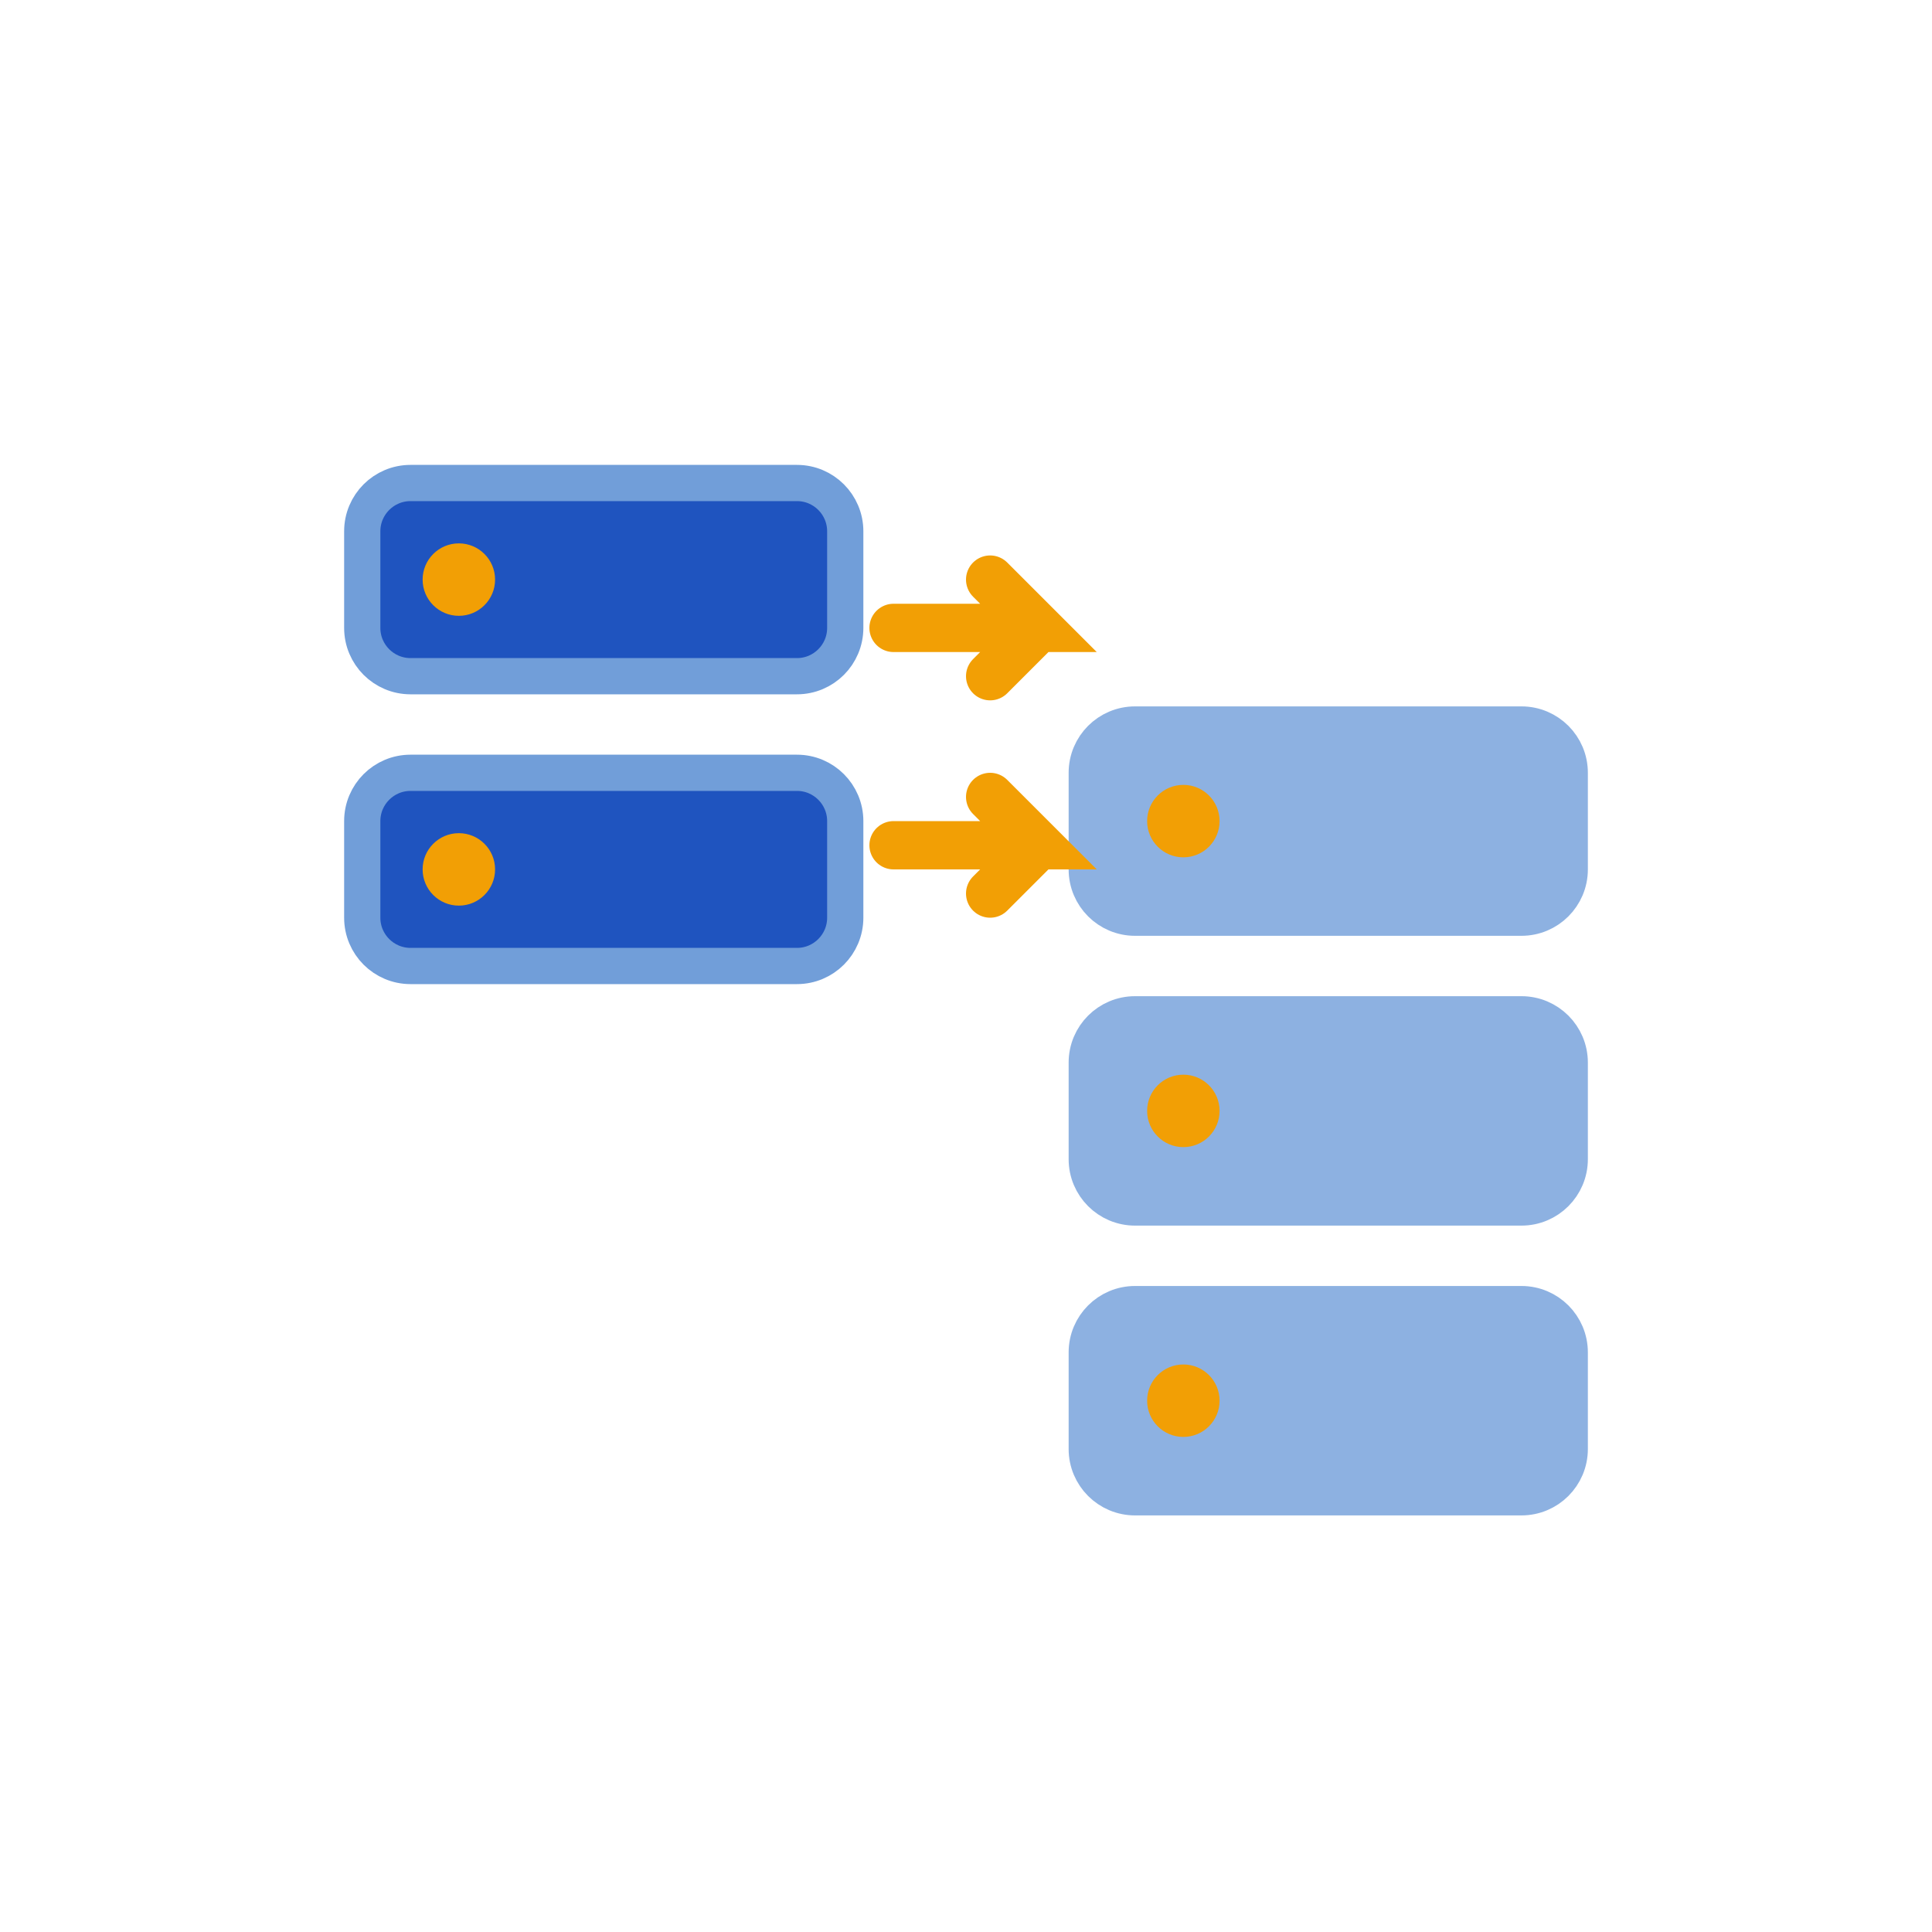
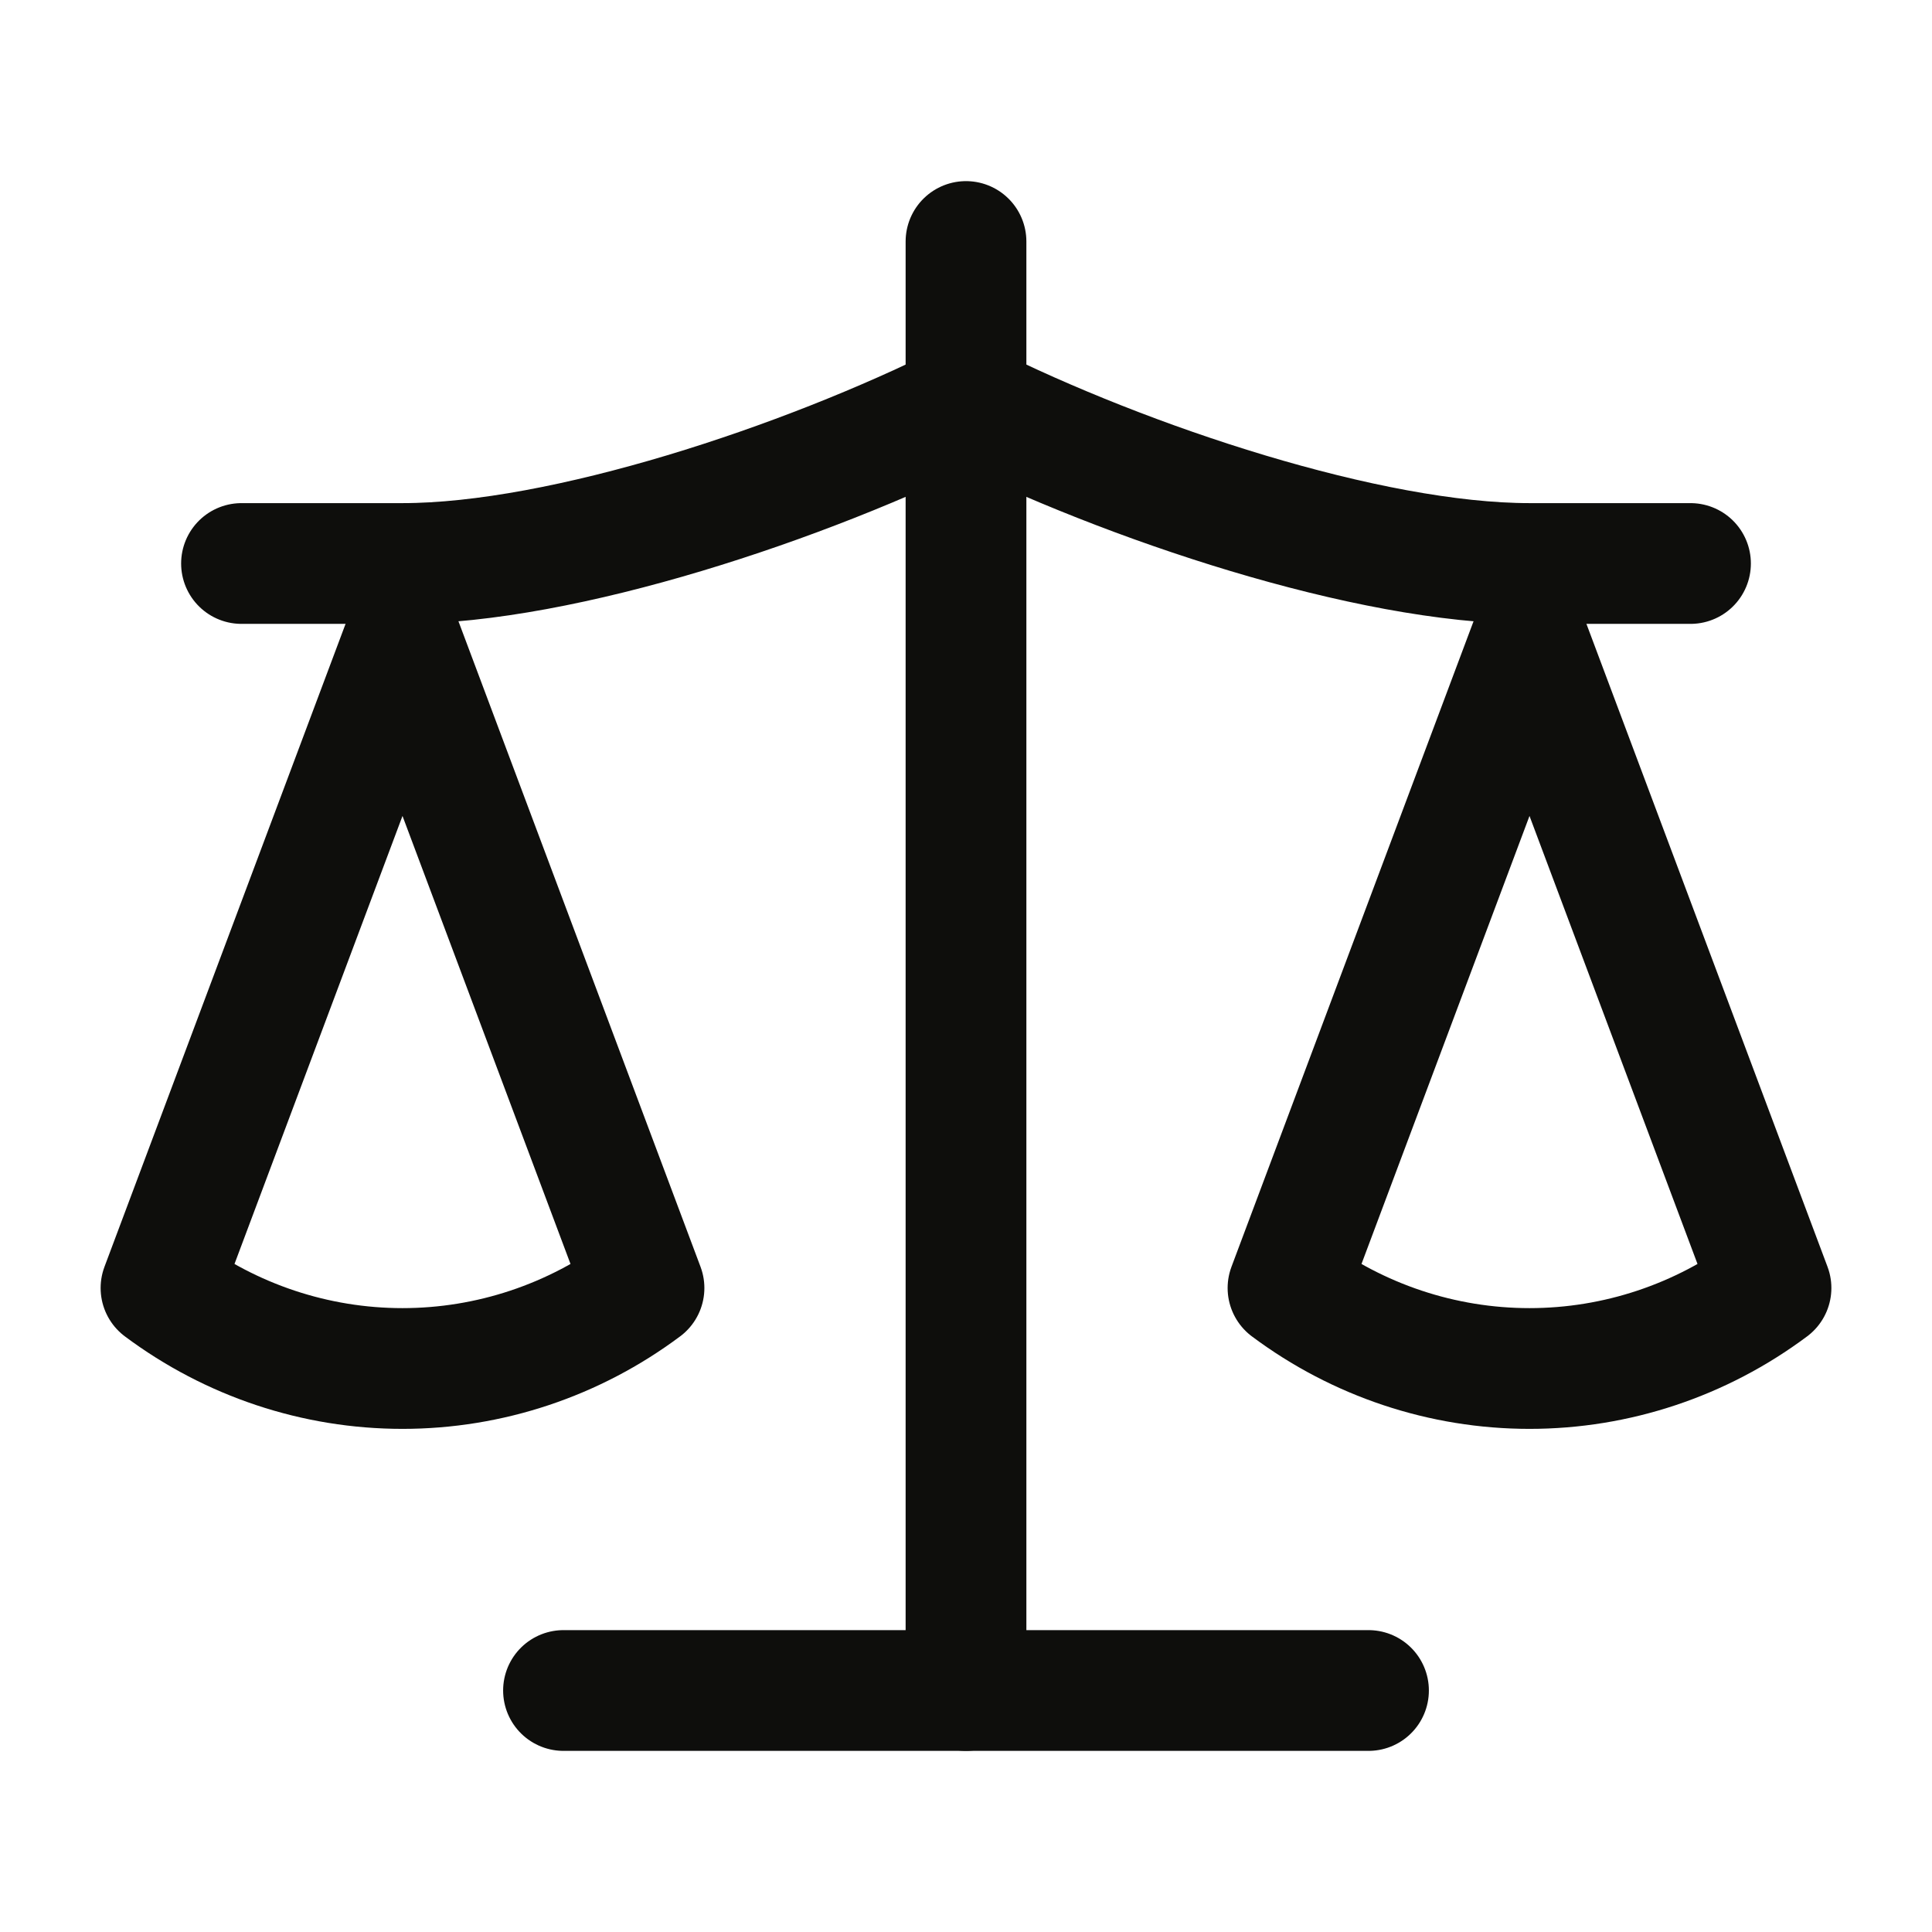
- <svg xmlns="http://www.w3.org/2000/svg" viewBox="0 0 80 80">
-   <rect width="80" height="80" fill="transparent" />
-   <g transform="translate(15, 20)">
-     <rect x="0" y="0" width="20" height="8" rx="2" fill="#1F54BF" stroke="#719ED9" stroke-width="1.5" />
-     <circle cx="4" cy="4" r="1.5" fill="#F29F05" />
-     <rect x="0" y="12" width="20" height="8" rx="2" fill="#1F54BF" stroke="#719ED9" stroke-width="1.5" />
-     <circle cx="4" cy="16" r="1.5" fill="#F29F05" />
-   </g>
-   <g transform="translate(45, 30)">
-     <rect x="0" y="0" width="20" height="8" rx="2" fill="#719ED9" stroke="#719ED9" stroke-width="1.5" opacity="0.8">
-       <animate attributeName="opacity" values="0;0.8;0.8" dur="2s" repeatCount="indefinite" />
-     </rect>
-     <circle cx="4" cy="4" r="1.5" fill="#F29F05">
-       <animate attributeName="opacity" values="0;1;1" dur="2s" repeatCount="indefinite" />
-     </circle>
-     <rect x="0" y="12" width="20" height="8" rx="2" fill="#719ED9" stroke="#719ED9" stroke-width="1.5" opacity="0.8">
-       <animate attributeName="opacity" values="0;0.8;0.8" dur="2s" begin="0.3s" repeatCount="indefinite" />
-     </rect>
-     <circle cx="4" cy="16" r="1.5" fill="#F29F05">
-       <animate attributeName="opacity" values="0;1;1" dur="2s" begin="0.3s" repeatCount="indefinite" />
-     </circle>
-     <rect x="0" y="24" width="20" height="8" rx="2" fill="#719ED9" stroke="#719ED9" stroke-width="1.5" opacity="0.8">
-       <animate attributeName="opacity" values="0;0.8;0.8" dur="2s" begin="0.6s" repeatCount="indefinite" />
-     </rect>
-     <circle cx="4" cy="28" r="1.5" fill="#F29F05">
-       <animate attributeName="opacity" values="0;1;1" dur="2s" begin="0.6s" repeatCount="indefinite" />
-     </circle>
-   </g>
-   <path d="M 37 26 L 43 26 L 41 24 M 43 26 L 41 28" stroke="#F29F05" stroke-width="2" fill="none" stroke-linecap="round">
-     <animate attributeName="opacity" values="0;1;1" dur="2s" repeatCount="indefinite" />
-   </path>
-   <path d="M 37 35 L 43 35 L 41 33 M 43 35 L 41 37" stroke="#F29F05" stroke-width="2" fill="none" stroke-linecap="round">
-     <animate attributeName="opacity" values="0;1;1" dur="2s" begin="0.3s" repeatCount="indefinite" />
-   </path>
+ <svg xmlns="http://www.w3.org/2000/svg" viewBox="0 0 24 24" fill="none" stroke="#0e0e0c" stroke-width="1.5" stroke-linecap="round" stroke-linejoin="round">
+   <path d="M16 16l3-8 3 8c-.87.65-1.92 1-3 1s-2.13-.35-3-1z" />
+   <path d="M2 16l3-8 3 8c-.87.65-1.92 1-3 1s-2.13-.35-3-1z" />
+   <path d="M7 21h10" />
+   <path d="M12 3v18" />
+   <path d="M3 7h2c2 0 5-1 7-2 2 1 5 2 7 2h2" />
</svg>
